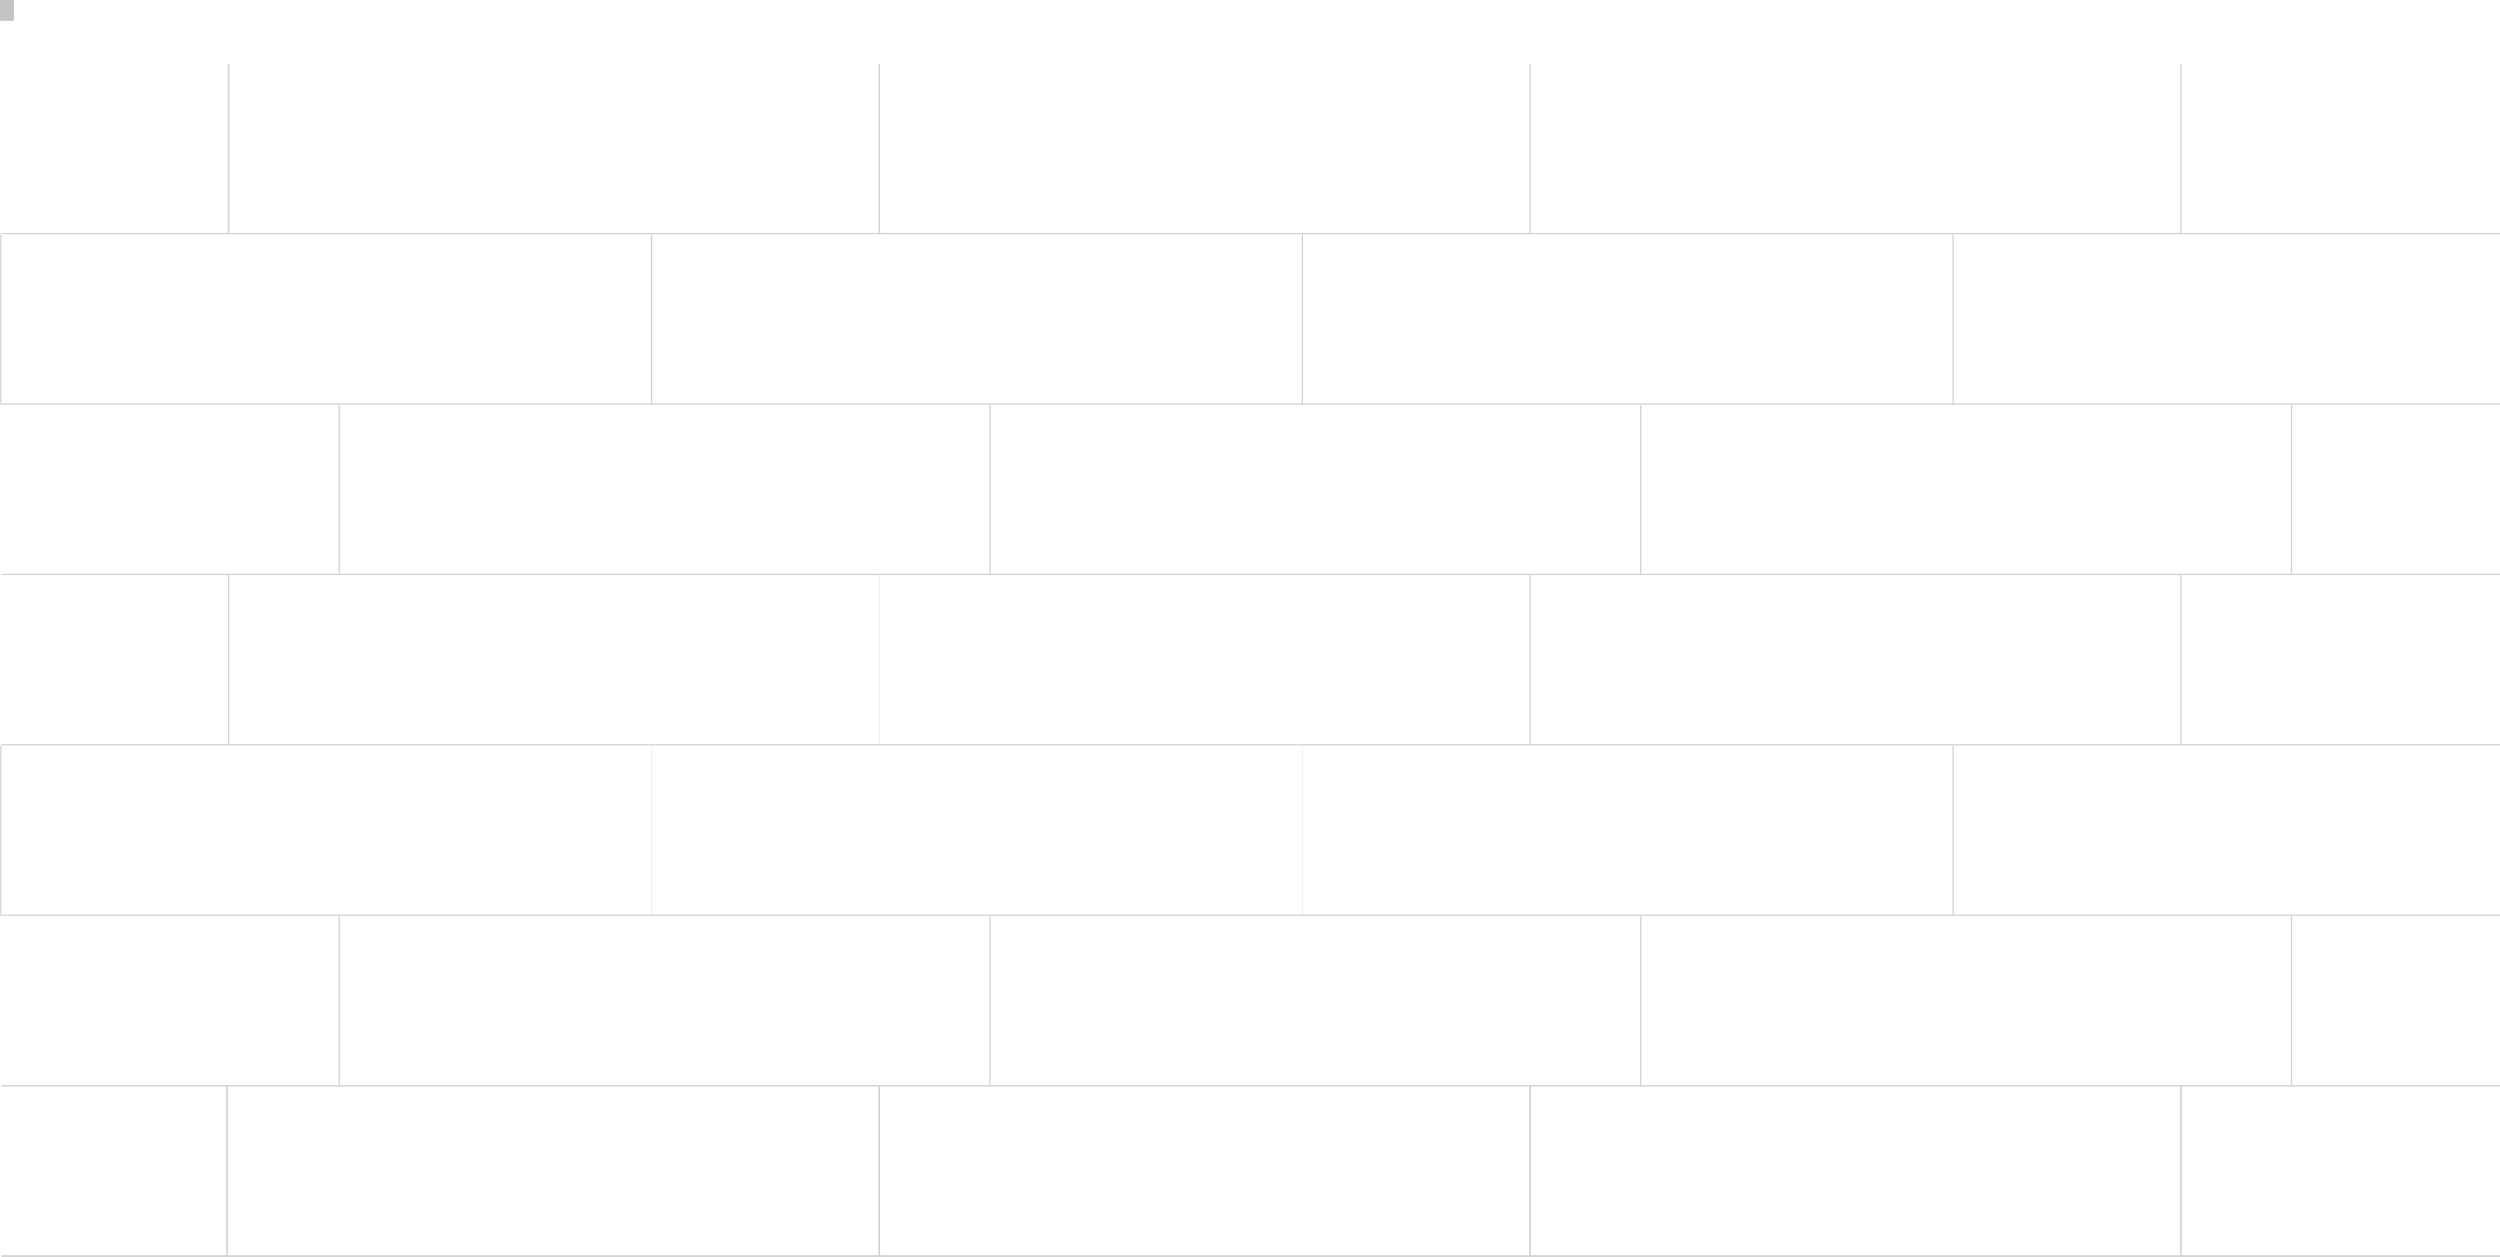
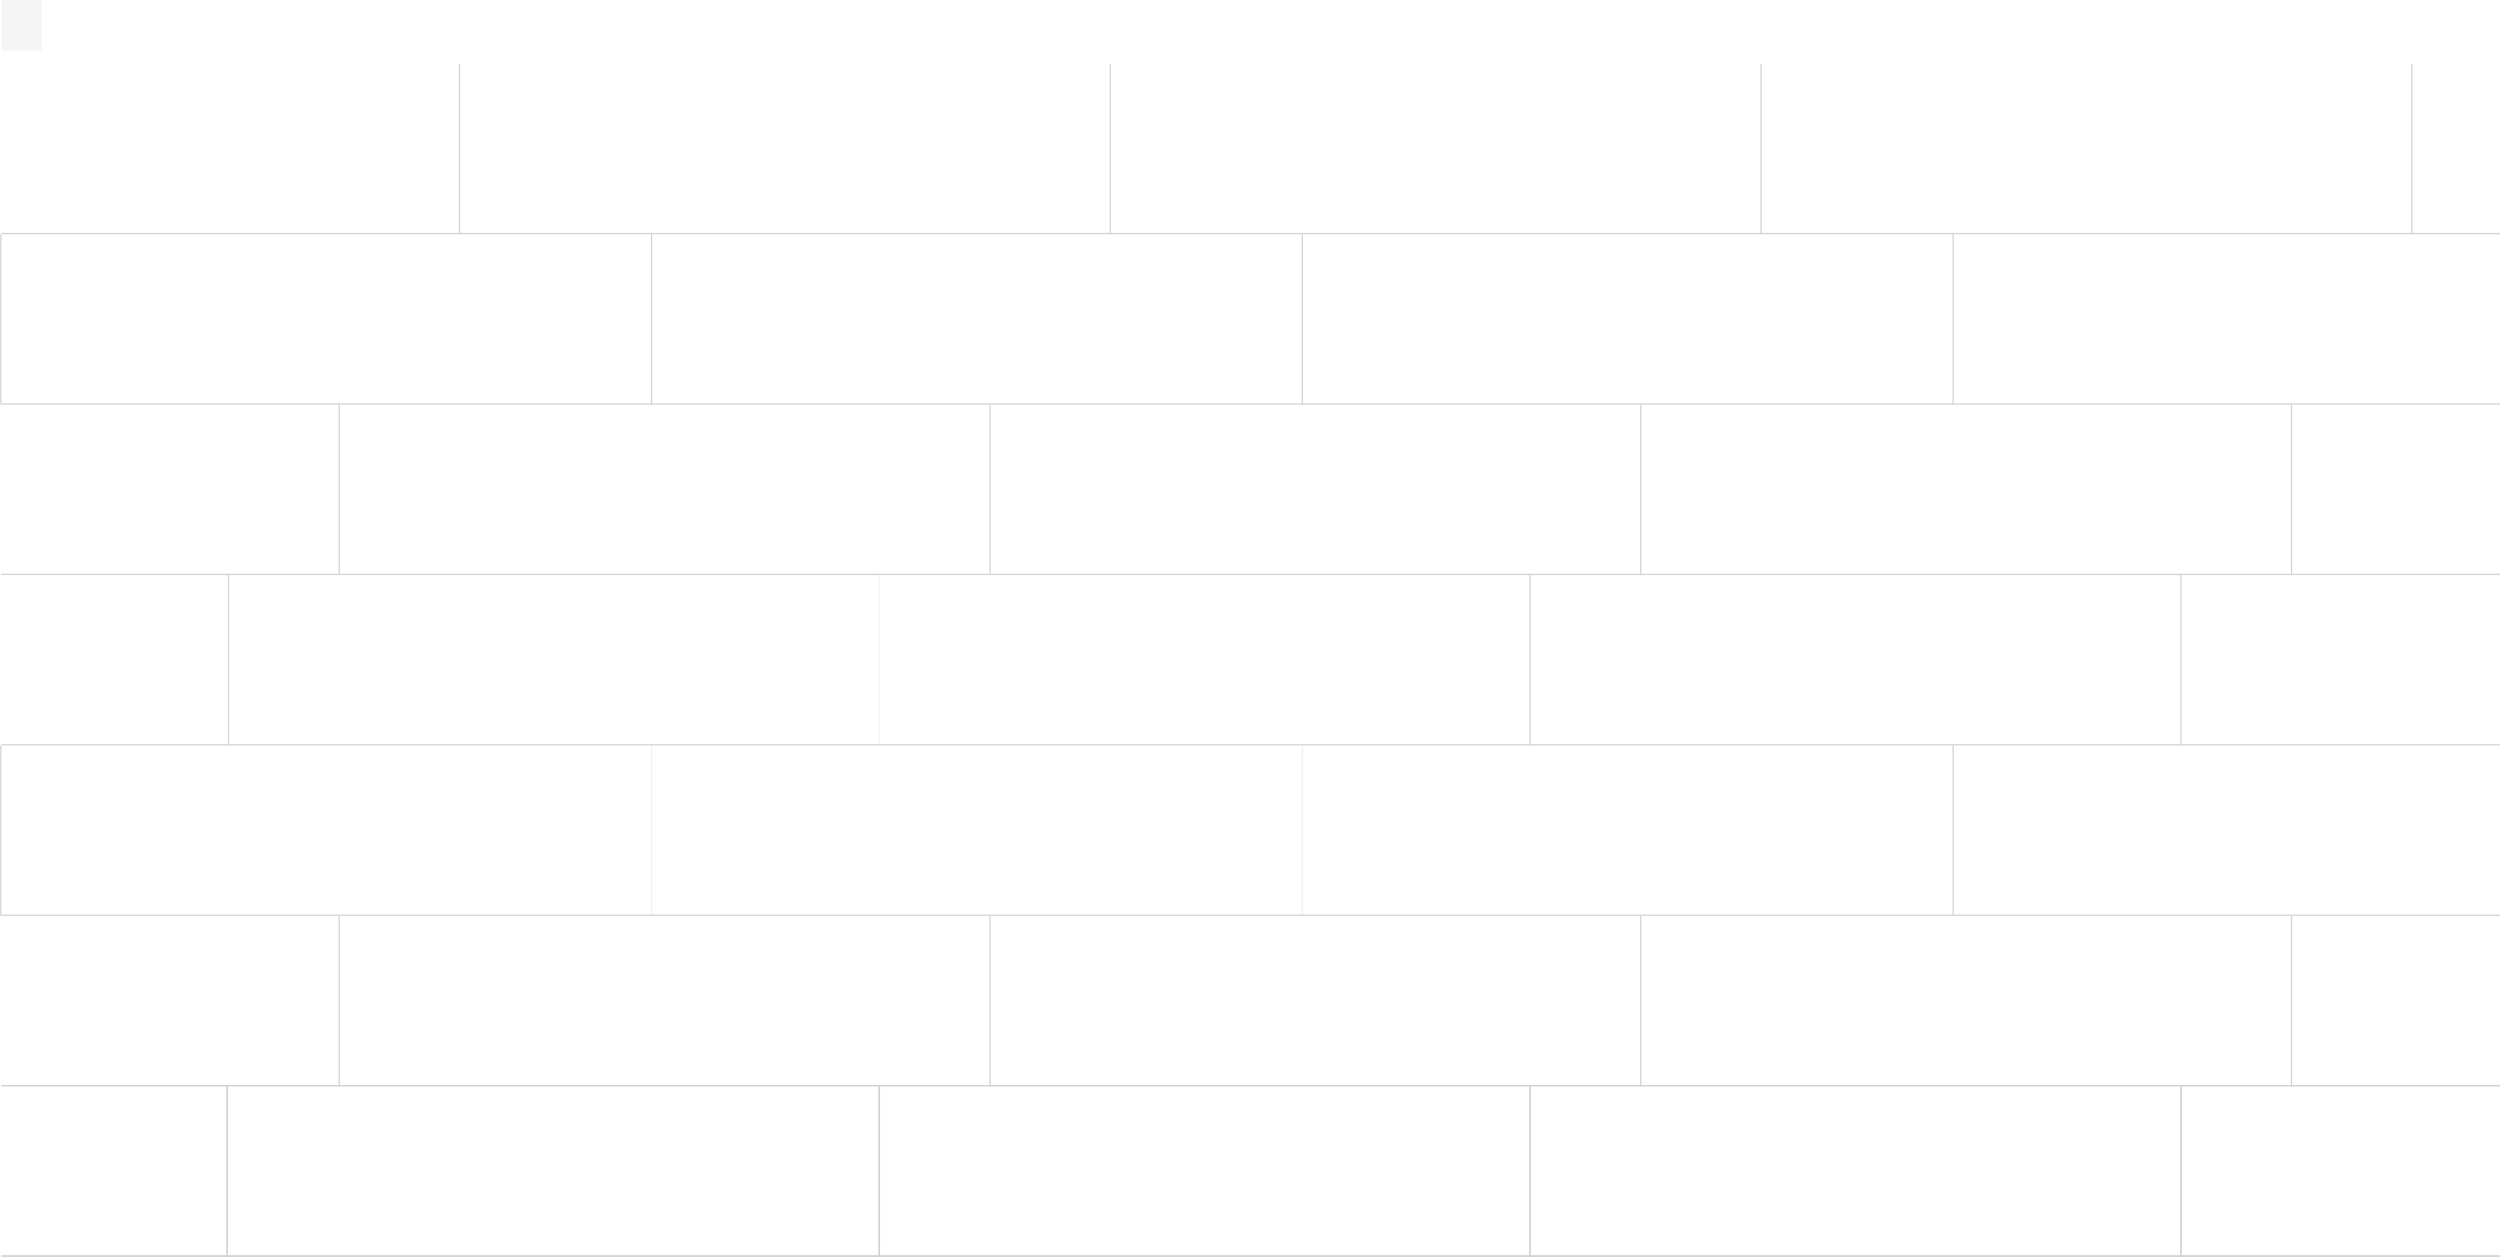
<svg xmlns="http://www.w3.org/2000/svg" width="1440" height="724" viewBox="0 0 1440 724" fill="none">
  <line x1="0.851" y1="134.54" x2="1440.24" y2="134.54" stroke="#D3D3D3" stroke-width="0.75" />
  <line x1="0.851" y1="232.699" x2="1440.24" y2="232.699" stroke="#D3D3D3" stroke-width="0.75" />
  <line x1="0.851" y1="527.176" x2="1440.24" y2="527.176" stroke="#D3D3D3" stroke-width="0.75" />
  <line x1="0.851" y1="625.335" x2="1440.24" y2="625.335" stroke="#D3D3D3" stroke-width="0.75" />
  <line x1="0.851" y1="330.858" x2="1440.24" y2="330.858" stroke="#D3D3D3" stroke-width="0.75" />
  <line x1="0.851" y1="429.017" x2="1440.24" y2="429.017" stroke="#D3D3D3" stroke-width="0.75" />
-   <line x1="131.67" y1="134.915" x2="131.67" y2="36.756" stroke="#D3D3D3" stroke-width="0.75" />
-   <line x1="881.35" y1="134.915" x2="881.35" y2="36.756" stroke="#D3D3D3" stroke-width="0.75" />
-   <line x1="1256.19" y1="134.915" x2="1256.19" y2="36.756" stroke="#D3D3D3" stroke-width="0.75" />
-   <line x1="506.51" y1="134.915" x2="506.51" y2="36.756" stroke="#D3D3D3" stroke-width="0.75" />
-   <line x1="131.67" y1="134.915" x2="131.67" y2="36.756" stroke="#D3D3D3" stroke-width="0.75" />
-   <line x1="506.51" y1="134.915" x2="506.51" y2="36.756" stroke="#D3D3D3" stroke-width="0.75" />
+   <line x1="1014.35" y1="134.915" x2="1014.35" y2="36.756" stroke="#D3D3D3" stroke-width="0.75" />
+   <line x1="1389.19" y1="134.915" x2="1389.19" y2="36.756" stroke="#D3D3D3" stroke-width="0.75" />
+   <line x1="639.51" y1="134.915" x2="639.51" y2="36.756" stroke="#D3D3D3" stroke-width="0.75" />
+   <line x1="264.67" y1="134.915" x2="264.67" y2="36.756" stroke="#D3D3D3" stroke-width="0.75" />
  <line x1="0.476" y1="233.074" x2="0.476" y2="134.915" stroke="#D3D3D3" stroke-width="0.75" />
  <line x1="750.156" y1="233.074" x2="750.156" y2="134.915" stroke="#D3D3D3" stroke-width="0.75" />
  <line x1="1125" y1="233.074" x2="1125" y2="134.915" stroke="#D3D3D3" stroke-width="0.75" />
  <line x1="375.315" y1="233.074" x2="375.315" y2="134.915" stroke="#D3D3D3" stroke-width="0.75" />
  <line x1="195.392" y1="331.233" x2="195.392" y2="233.074" stroke="#D3D3D3" stroke-width="0.75" />
  <line x1="945.073" y1="331.233" x2="945.073" y2="233.074" stroke="#D3D3D3" stroke-width="0.75" />
  <line x1="1319.91" y1="331.233" x2="1319.91" y2="233.074" stroke="#D3D3D3" stroke-width="0.75" />
  <line x1="570.233" y1="331.233" x2="570.233" y2="233.074" stroke="#D3D3D3" stroke-width="0.75" />
  <line x1="131.67" y1="429.392" x2="131.67" y2="331.233" stroke="#D3D3D3" stroke-width="0.75" />
  <line x1="881.35" y1="429.392" x2="881.35" y2="331.233" stroke="#D3D3D3" stroke-width="0.75" />
  <line x1="1256.19" y1="429.392" x2="1256.19" y2="331.233" stroke="#D3D3D3" stroke-width="0.75" />
  <line x1="0.476" y1="527.551" x2="0.476" y2="429.392" stroke="#D3D3D3" stroke-width="0.75" />
  <line x1="750.156" y1="527.551" x2="750.156" y2="429.392" stroke="#D3D3D3" stroke-opacity="0.3" stroke-width="0.75" />
  <line x1="1125" y1="527.551" x2="1125" y2="429.392" stroke="#D3D3D3" stroke-width="0.75" />
  <line x1="375.315" y1="527.551" x2="375.315" y2="429.392" stroke="#D3D3D3" stroke-opacity="0.3" stroke-width="0.75" />
  <line x1="506.51" y1="428.738" x2="506.51" y2="330.579" stroke="#D3D3D3" stroke-opacity="0.3" stroke-width="0.75" />
  <line x1="195.392" y1="625.71" x2="195.392" y2="527.551" stroke="#D3D3D3" stroke-width="0.75" />
  <line x1="945.073" y1="625.71" x2="945.073" y2="527.551" stroke="#D3D3D3" stroke-width="0.75" />
  <line x1="1319.91" y1="625.71" x2="1319.91" y2="527.551" stroke="#D3D3D3" stroke-width="0.75" />
  <line x1="570.233" y1="625.71" x2="570.233" y2="527.551" stroke="#D3D3D3" stroke-width="0.75" />
  <line x1="881.35" y1="723.869" x2="881.35" y2="625.71" stroke="#D3D3D3" stroke-width="0.75" />
  <line x1="1256.19" y1="723.869" x2="1256.19" y2="625.71" stroke="#D3D3D3" stroke-width="0.75" />
  <line x1="130.92" y1="723.869" x2="130.92" y2="625.71" stroke="#D3D3D3" stroke-width="0.75" />
  <line x1="506.51" y1="723.869" x2="506.51" y2="625.71" stroke="#D3D3D3" stroke-width="0.75" />
  <line x1="0.851" y1="723.494" x2="1440.24" y2="723.494" stroke="#D3D3D3" stroke-width="0.75" />
  <line x1="130.92" y1="723.869" x2="130.92" y2="625.71" stroke="#D3D3D3" stroke-width="0.75" />
  <line x1="506.51" y1="723.869" x2="506.51" y2="625.71" stroke="#D3D3D3" stroke-width="0.75" />
  <line x1="0.851" y1="625.335" x2="1440.24" y2="625.335" stroke="#D3D3D3" stroke-width="0.75" />
  <line x1="881.35" y1="723.869" x2="881.35" y2="625.71" stroke="#D3D3D3" stroke-width="0.75" />
  <line x1="1256.19" y1="723.869" x2="1256.19" y2="625.71" stroke="#D3D3D3" stroke-width="0.75" />
  <line x1="0.851" y1="723.494" x2="1440.24" y2="723.494" stroke="#D3D3D3" stroke-width="0.75" />
  <line x1="130.92" y1="723.869" x2="130.92" y2="625.71" stroke="#D3D3D3" stroke-width="0.75" />
  <line x1="506.51" y1="723.869" x2="506.51" y2="625.71" stroke="#D3D3D3" stroke-width="0.75" />
-   <rect width="8" height="12" fill="#C4C4C4" />
+   <rect x="1" y="-1.52588e-05" width="23" height="29" fill="#F5F5F5" />
</svg>
